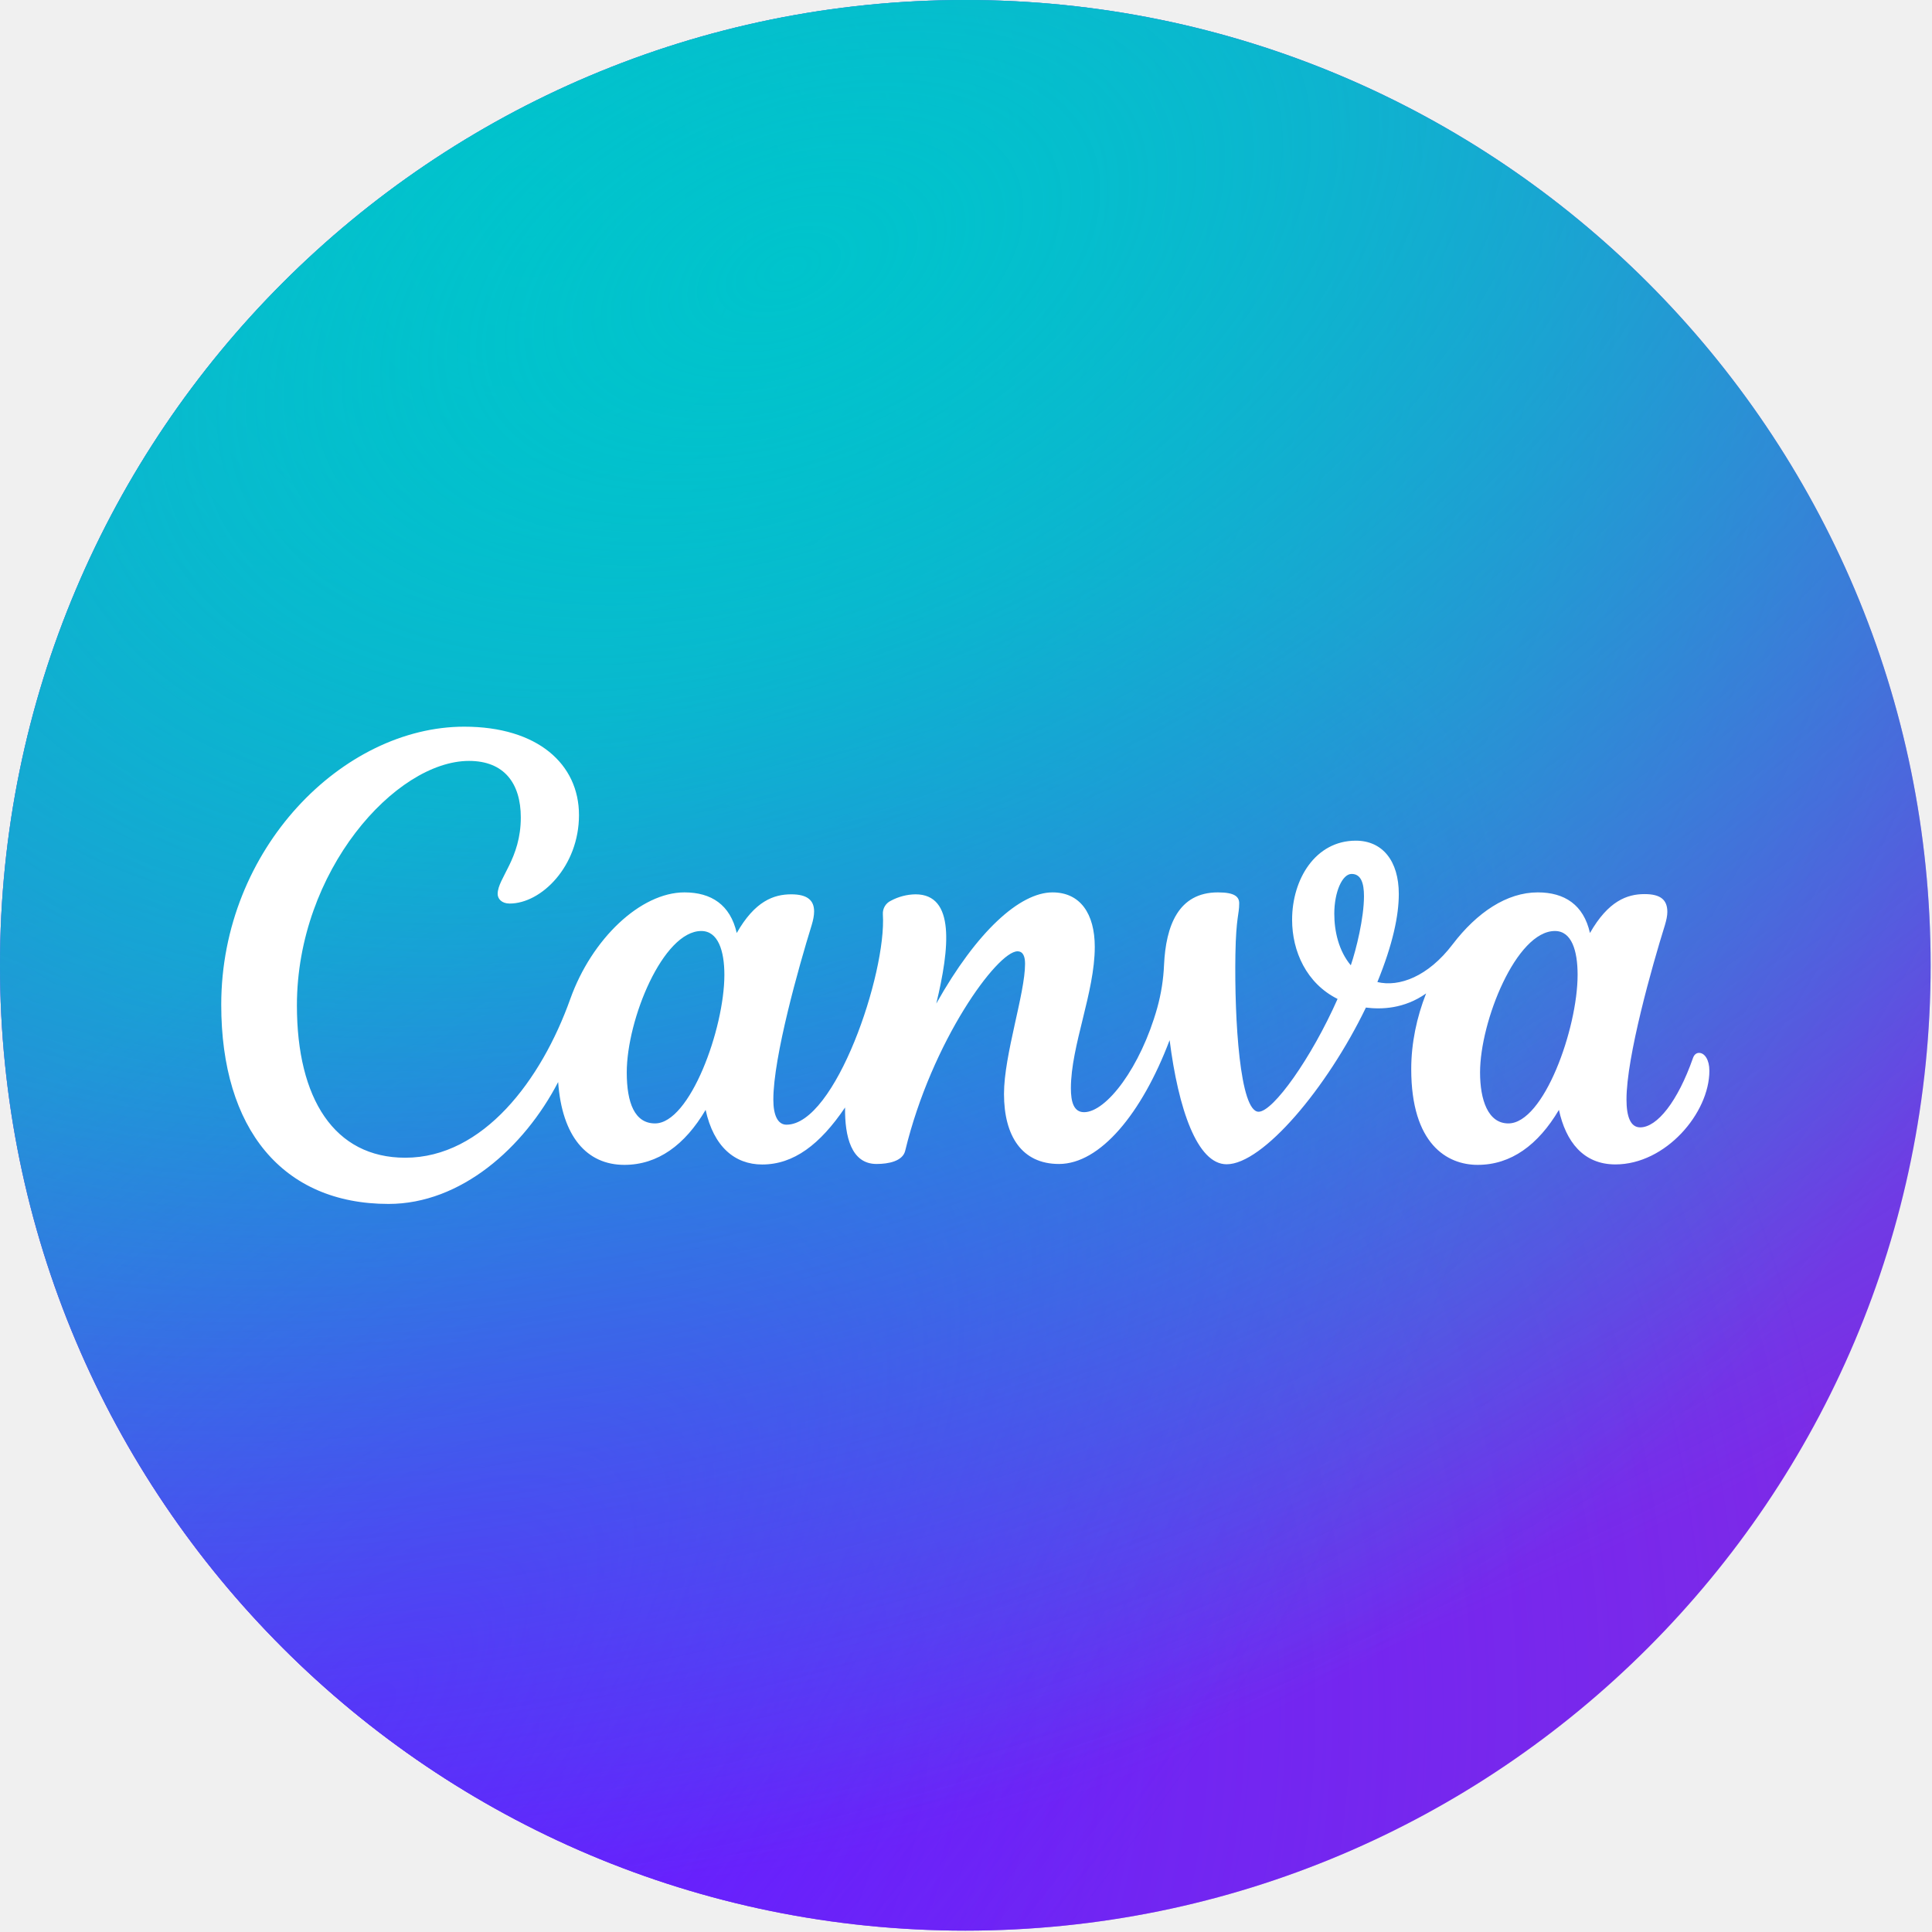
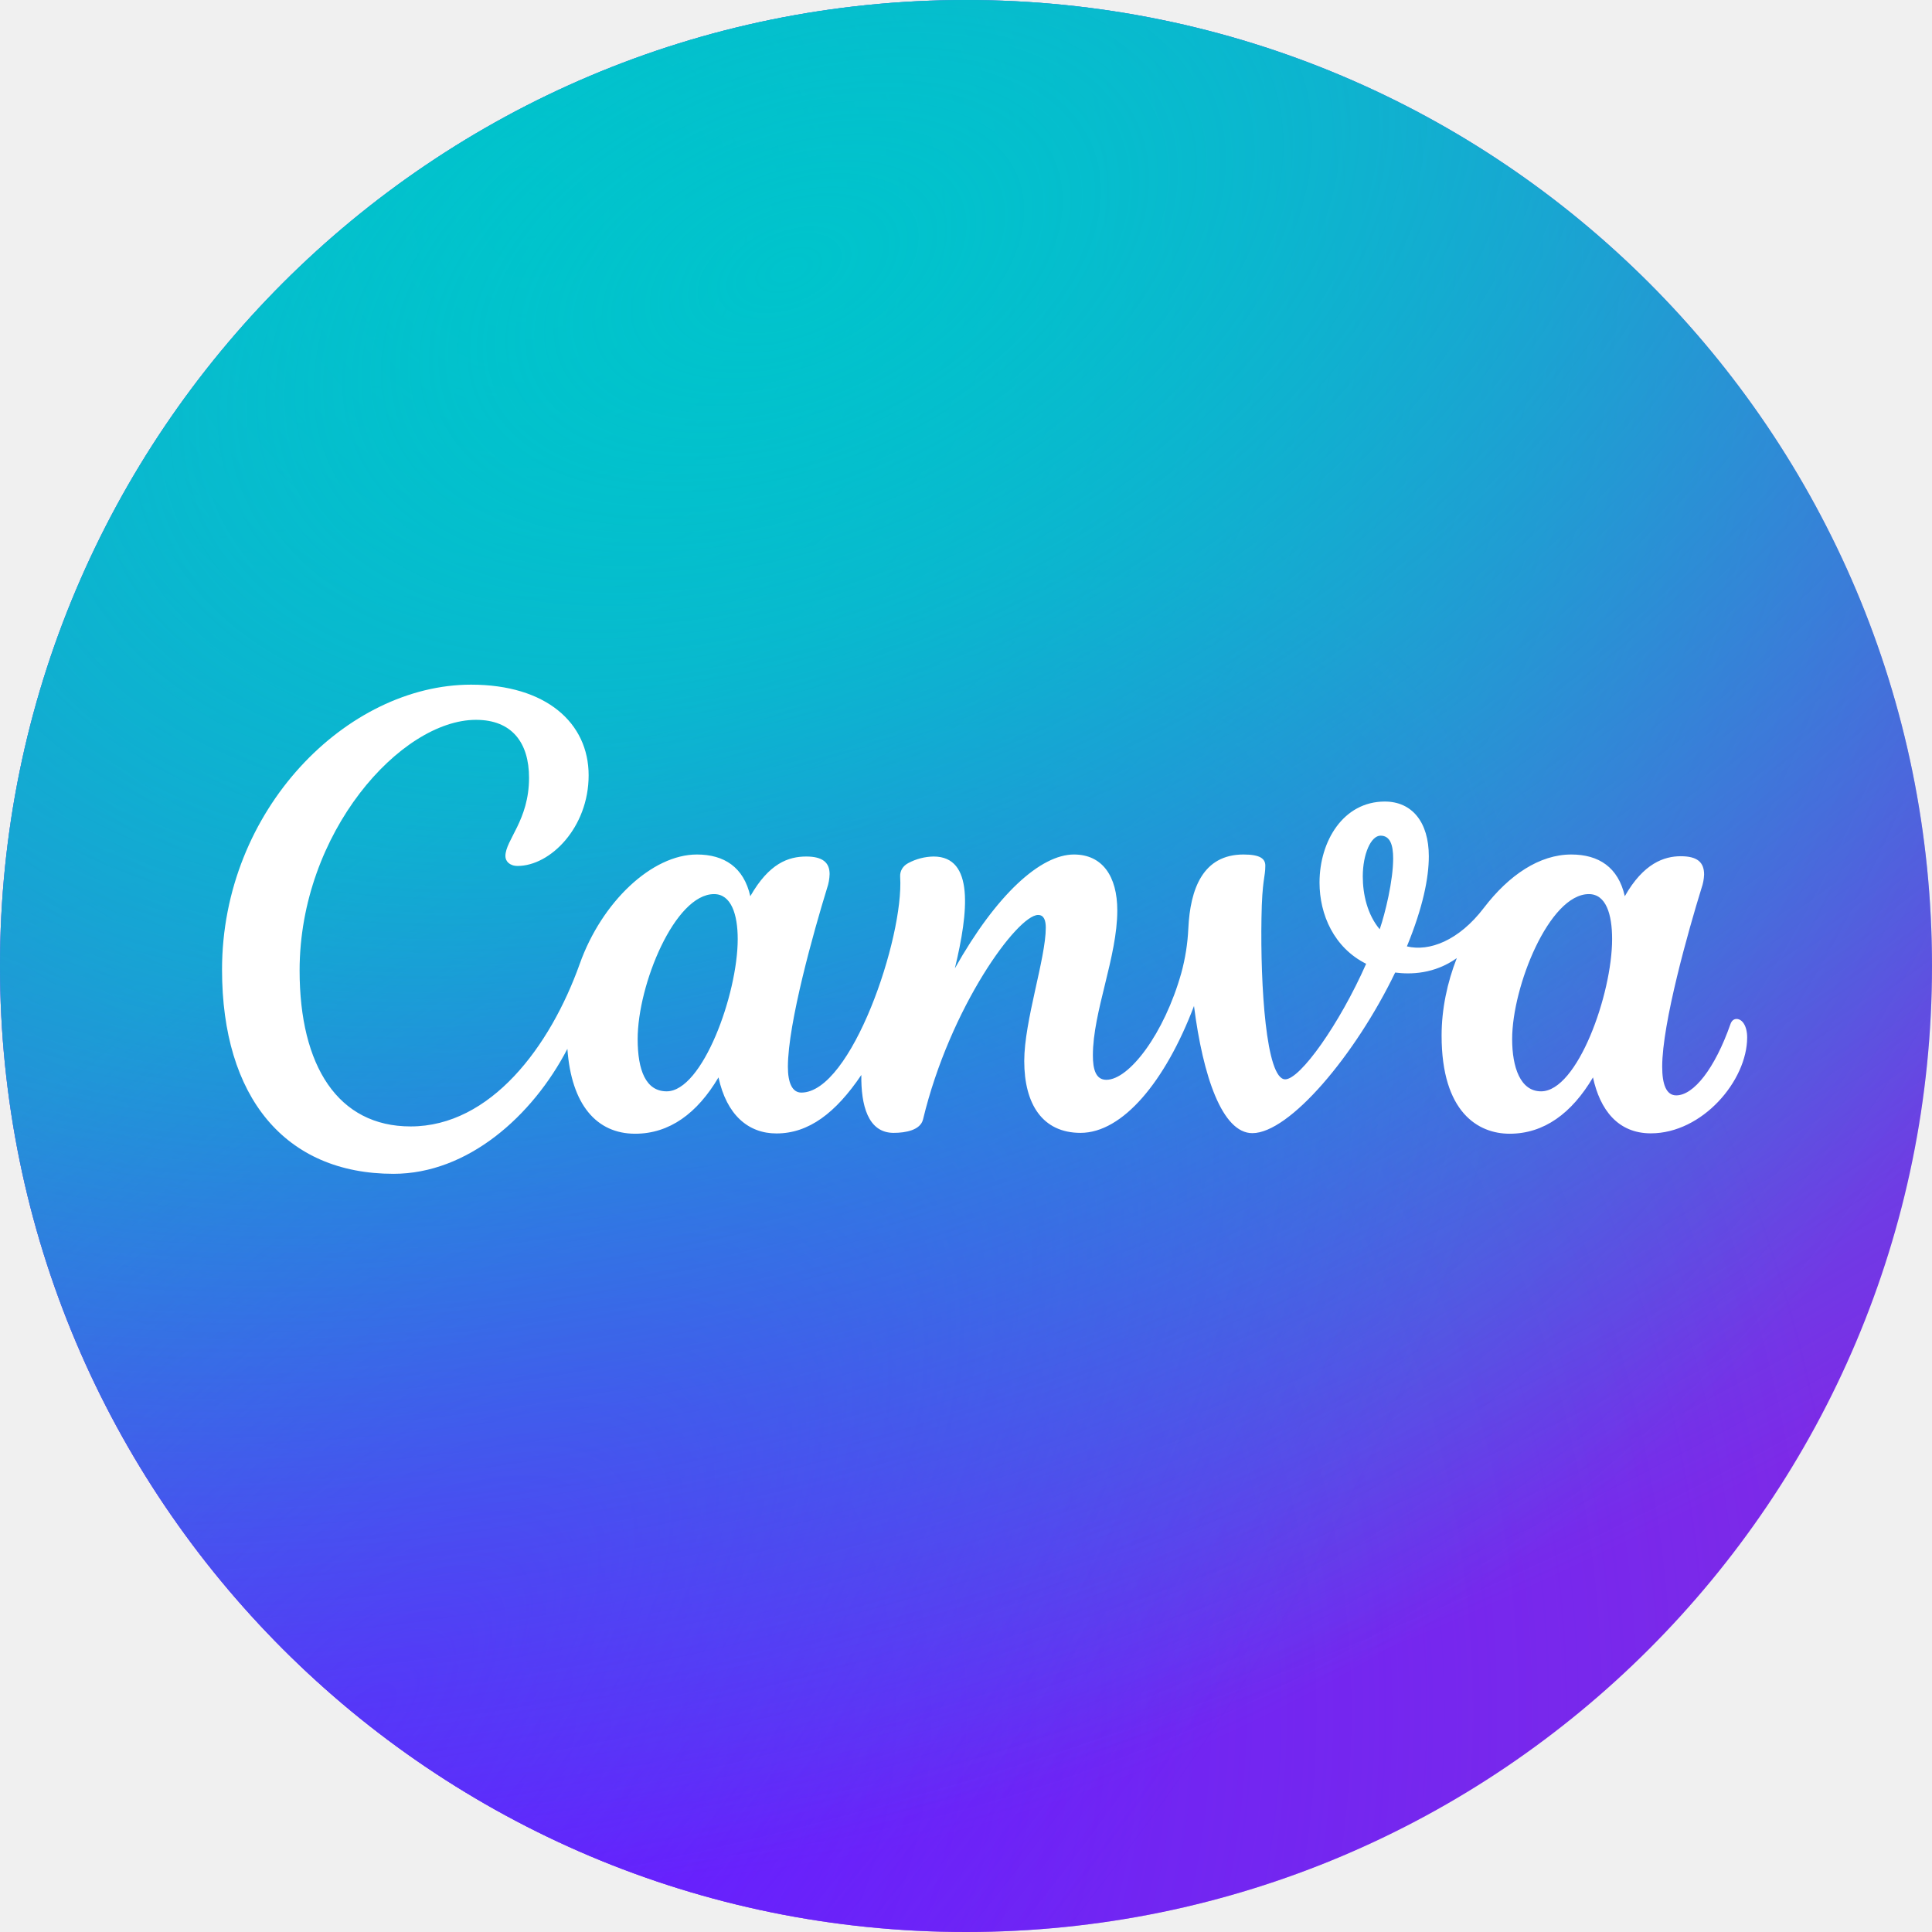
- <svg xmlns="http://www.w3.org/2000/svg" viewBox="0 0 508 508" fill-rule="evenodd" clip-rule="evenodd" stroke-linejoin="round" stroke-miterlimit="2">
-   <g transform="matrix(.26718 0 0 .26718 0 0)">
-     <circle cx="950" cy="950" r="950" fill="#7d2ae7" />
-     <circle cx="950" cy="950" r="950" fill="url(#prefix___Radial1)" />
-     <circle cx="950" cy="950" r="950" fill="url(#prefix___Radial2)" />
-     <circle cx="950" cy="950" r="950" fill="url(#prefix___Radial3)" />
-     <circle cx="950" cy="950" r="950" fill="url(#prefix___Radial4)" />
-   </g>
-   <path d="M446.744 276.845c-.665 0-1.271.43-1.584 1.33-4.011 11.446-9.43 18.254-13.891 18.254-2.563 0-3.6-2.856-3.6-7.336 0-11.21 6.71-34.982 10.095-45.82.392-1.312.646-2.485.646-3.483 0-3.15-1.722-4.696-5.987-4.696-4.598 0-9.547 1.8-14.36 10.233-1.663-7.435-6.691-10.683-13.715-10.683-8.12 0-15.965 5.224-22.421 13.696-6.456 8.471-14.048 11.25-19.76 9.88 4.108-10.057 5.634-17.57 5.634-23.145 0-8.746-4.324-14.028-11.308-14.028-10.624 0-16.747 10.134-16.747 20.797 0 8.237 3.736 16.708 11.954 20.817-6.887 15.573-16.943 29.66-20.758 29.66-4.93 0-6.379-24.123-6.105-41.38.176-9.9.998-10.408.998-13.401 0-1.722-1.115-2.896-5.595-2.896-10.448 0-13.676 8.844-14.165 18.998a50.052 50.052 0 01-1.8 11.406c-4.363 15.573-13.363 27.39-19.232 27.39-2.72 0-3.463-2.72-3.463-6.28 0-11.21 6.28-25.219 6.28-37.173 0-8.784-3.854-14.34-11.112-14.34-8.55 0-19.858 10.173-30.56 29.229 3.521-14.595 4.97-28.721-5.459-28.721a14.115 14.115 0 00-6.476 1.683 3.689 3.689 0 00-2.113 3.56c.998 15.535-12.521 55.329-25.336 55.329-2.328 0-3.463-2.524-3.463-6.593 0-11.23 6.691-34.943 10.056-45.801.43-1.409.666-2.622.666-3.678 0-2.974-1.84-4.5-6.007-4.5-4.578 0-9.547 1.741-14.34 10.174-1.683-7.435-6.711-10.683-13.735-10.683-11.523 0-24.397 12.19-30.051 28.076-7.572 21.208-22.832 41.692-43.375 41.692-18.645 0-28.486-15.515-28.486-40.03 0-35.392 25.982-64.308 45.253-64.308 9.215 0 13.617 5.869 13.617 14.869 0 10.897-6.085 15.964-6.085 20.112 0 1.272 1.057 2.524 3.15 2.524 8.374 0 18.234-9.841 18.234-23.262 0-13.422-10.897-23.243-30.168-23.243-31.851 0-63.898 32.047-63.898 73.113 0 32.673 16.121 52.374 44 52.374 19.017 0 35.628-14.79 44.588-32.047 1.018 14.302 7.513 21.776 17.413 21.776 8.804 0 15.925-5.243 21.364-14.458 2.094 9.645 7.65 14.36 14.87 14.36 8.275 0 15.201-5.243 21.794-14.986-.097 7.65 1.644 14.85 8.276 14.85 3.13 0 6.867-.725 7.533-3.464 6.984-28.877 24.24-52.453 29.523-52.453 1.565 0 1.995 1.507 1.995 3.287 0 7.846-5.537 23.928-5.537 34.2 0 11.092 4.716 18.43 14.459 18.43 10.8 0 21.775-13.227 29.092-32.556 2.29 18.058 7.24 32.633 14.987 32.633 9.508 0 26.392-20.014 36.625-41.203 4.01.509 10.036.372 15.827-3.717-2.465 6.241-3.912 13.07-3.912 19.897 0 19.663 9.39 25.18 17.47 25.18 8.785 0 15.907-5.243 21.365-14.458 1.8 8.315 6.398 14.34 14.85 14.34 13.225 0 24.71-13.519 24.71-24.612 0-2.934-1.252-4.715-2.72-4.715zm-274.51 18.547c-5.342 0-7.435-5.38-7.435-13.401 0-13.93 9.528-37.193 19.604-37.193 4.402 0 6.065 5.185 6.065 11.524 0 14.145-9.059 39.07-18.235 39.07zm182.948-41.574c-3.189-3.796-4.343-8.961-4.343-13.559 0-5.673 2.074-10.467 4.558-10.467 2.485 0 3.248 2.446 3.248 5.85 0 5.693-2.035 14.008-3.463 18.176zm41.418 41.574c-5.34 0-7.434-6.182-7.434-13.401 0-13.441 9.528-37.193 19.682-37.193 4.402 0 5.967 5.146 5.967 11.524 0 14.145-8.902 39.07-18.215 39.07z" fill="#fff" fill-rule="nonzero" />
+ <svg xmlns="http://www.w3.org/2000/svg" fill="none" height="1900" style="fill: none;" viewBox="0 0 1900 1900" width="1900">
+   <circle cx="950" cy="950" fill="#7D2AE7" r="950" />
+   <circle cx="950" cy="950" fill="url(#paint0_radial)" r="950" />
+   <circle cx="950" cy="950" fill="url(#paint1_radial)" r="950" />
+   <circle cx="950" cy="950" fill="url(#paint2_radial)" r="950" />
+   <circle cx="950" cy="950" fill="url(#paint3_radial)" r="950" />
+   <path d="M1707.73 1002.08C1705.18 1002.08 1702.91 1003.79 1701.78 1007.19C1686.37 1051.05 1665.57 1077.23 1648.46 1077.23C1638.63 1077.23 1634.66 1066.27 1634.66 1049.06C1634.66 1006.15 1660.47 915.025 1673.32 873.433C1674.84 869.145 1675.7 864.651 1675.88 860.104C1675.88 848.005 1669.26 842.05 1652.91 842.05C1636.55 842.05 1616.23 849.045 1597.89 881.373C1591.46 852.826 1572.18 840.348 1545.24 840.348C1514.14 840.348 1484.08 860.388 1459.31 892.811C1434.55 925.234 1405.53 936.01 1383.6 930.716C1399.38 892.244 1405.15 863.413 1405.15 842.05C1405.15 808.492 1388.61 788.264 1361.86 788.264C1321.11 788.264 1297.67 827.114 1297.67 867.95C1297.67 899.522 1311.95 932.04 1343.52 947.826C1317.14 1007.47 1278.58 1061.45 1263.93 1061.45C1245.02 1061.45 1239.44 969 1240.58 902.831C1241.14 864.925 1244.36 862.94 1244.36 851.408C1244.36 844.886 1240.01 840.348 1222.9 840.348C1182.92 840.348 1170.44 874.284 1168.64 913.229C1167.95 927.995 1165.64 942.641 1161.74 956.9C1144.92 1016.64 1110.51 1061.92 1088.01 1061.92C1077.52 1061.92 1074.78 1051.43 1074.78 1037.82C1074.78 994.901 1098.79 941.114 1098.79 895.363C1098.79 861.617 1084.04 840.348 1056.15 840.348C1023.45 840.348 980.06 879.388 939.035 952.363C952.553 896.497 958.035 842.333 918.145 842.333C909.464 842.467 900.941 844.671 893.284 848.761C887.801 851.597 884.871 856.701 885.249 862.373C889.03 922.02 837.229 1074.49 788.075 1074.49C779.095 1074.49 774.841 1064.85 774.841 1049.16C774.841 1006.24 800.458 915.308 813.314 873.622C814.88 869.085 815.741 864.335 815.866 859.537C815.866 848.194 808.871 842.333 792.896 842.333C775.314 842.333 756.314 849.045 737.881 881.373C731.453 852.826 712.169 840.348 685.324 840.348C641.179 840.348 591.741 887.045 570.095 948.015C541.075 1029.31 482.562 1107.77 403.821 1107.77C332.358 1107.77 294.642 1048.31 294.642 954.443C294.642 818.701 394.274 707.915 468.1 707.915C503.453 707.915 520.279 730.413 520.279 764.915C520.279 806.697 497.025 826.075 497.025 841.955C497.025 846.776 500.995 851.597 509.03 851.597C541.169 851.597 578.886 813.881 578.886 762.458C578.886 711.035 537.199 673.318 463.279 673.318C341.244 673.318 218.358 796.204 218.358 953.592C218.358 1078.84 280.179 1154.37 386.995 1154.37C459.876 1154.37 523.587 1097.75 557.995 1031.48C561.871 1086.4 586.732 1114.95 624.637 1114.95C658.383 1114.95 685.702 1094.91 706.592 1059.56C714.627 1096.52 735.896 1114.67 763.592 1114.67C795.353 1114.67 821.821 1094.53 847.06 1057.19C846.682 1086.5 853.393 1114.1 878.821 1114.1C890.826 1114.1 905.194 1111.36 907.746 1100.87C934.403 990.174 1000.67 899.806 1020.9 899.806C1026.85 899.806 1028.46 905.478 1028.46 912.378C1028.46 942.438 1007.28 1004.07 1007.28 1043.39C1007.28 1086.02 1025.34 1114.1 1062.68 1114.1C1104.08 1114.1 1146.14 1063.43 1174.22 989.323C1183.01 1058.52 1202.01 1114.38 1231.6 1114.38C1268.08 1114.38 1332.84 1037.72 1372.06 956.428C1387.38 958.413 1410.54 957.94 1432.66 942.249C1423.3 966.164 1417.72 992.348 1417.72 1018.44C1417.72 1093.87 1453.64 1114.95 1484.65 1114.95C1518.39 1114.95 1545.71 1094.91 1566.6 1059.56C1573.5 1091.41 1591.08 1114.57 1623.51 1114.57C1674.17 1114.57 1718.22 1062.77 1718.22 1020.23C1718.22 1008.99 1713.4 1002.08 1707.73 1002.08ZM655.642 1073.26C635.13 1073.26 627.095 1052.56 627.095 1021.84C627.095 968.527 663.582 879.294 702.244 879.294C719.07 879.294 725.498 899.239 725.498 923.532C725.498 977.697 690.806 1073.26 655.642 1073.26V1073.26ZM1356.85 913.891C1344.65 899.333 1340.21 879.483 1340.21 861.9C1340.21 840.159 1348.15 821.821 1357.7 821.821C1367.24 821.821 1370.08 831.179 1370.08 844.224C1370.08 865.965 1362.33 897.915 1356.85 913.891V913.891ZM1515.56 1073.26C1495.14 1073.26 1487.1 1049.54 1487.1 1021.84C1487.1 970.323 1523.59 879.294 1562.54 879.294C1579.36 879.294 1585.41 898.955 1585.41 923.532C1585.41 977.697 1551.29 1073.26 1515.56 1073.26V1073.26Z" fill="#fff" />
  <defs>
-     <radialGradient id="prefix___Radial1" cx="0" cy="0" r="1" gradientUnits="userSpaceOnUse" gradientTransform="scale(1469.491) rotate(-49.416 1.37 .302)">
-       <stop offset="0" stop-color="#6420ff" />
-       <stop offset="1" stop-color="#6420ff" stop-opacity="0" />
+     <radialGradient cx="0" cy="0" gradientTransform="rotate(-49.416 2013.483 443.185) scale(1469.49)" gradientUnits="userSpaceOnUse" id="paint0_radial" r="1">
+       <stop stop-color="#6420FF" />
+       <stop offset="1" stop-color="#6420FF" stop-opacity="0" />
    </radialGradient>
-     <radialGradient id="prefix___Radial2" cx="0" cy="0" r="1" gradientUnits="userSpaceOnUse" gradientTransform="rotate(54.703 42.717 594.194) scale(1657.122)">
-       <stop offset="0" stop-color="#00c4cc" />
-       <stop offset="1" stop-color="#00c4cc" stop-opacity="0" />
+     <radialGradient cx="0" cy="0" gradientTransform="rotate(54.703 42.717 594.194) scale(1657.12)" gradientUnits="userSpaceOnUse" id="paint1_radial" r="1">
+       <stop stop-color="#00C4CC" />
+       <stop offset="1" stop-color="#00C4CC" stop-opacity="0" />
    </radialGradient>
-     <radialGradient id="prefix___Radial3" cx="0" cy="0" r="1" gradientUnits="userSpaceOnUse" gradientTransform="matrix(1023 -1030 473.711 470.491 367 1684)">
-       <stop offset="0" stop-color="#6420ff" />
-       <stop offset="1" stop-color="#6420ff" stop-opacity="0" />
+     <radialGradient cx="0" cy="0" gradientTransform="matrix(1023 -1030.002 473.7114 470.4913 367 1684)" gradientUnits="userSpaceOnUse" id="paint2_radial" r="1">
+       <stop stop-color="#6420FF" />
+       <stop offset="1" stop-color="#6420FF" stop-opacity="0" />
    </radialGradient>
-     <radialGradient id="prefix___Radial4" cx="0" cy="0" r="1" gradientUnits="userSpaceOnUse" gradientTransform="matrix(595.999 1372 -2298.41 998.431 777 256)">
-       <stop offset="0" stop-color="#00c4cc" stop-opacity=".73" />
-       <stop offset="0" stop-color="#00c4cc" />
-       <stop offset="1" stop-color="#00c4cc" stop-opacity="0" />
+     <radialGradient cx="0" cy="0" gradientTransform="rotate(66.52 193.341 720.338) scale(1495.86 2505.9)" gradientUnits="userSpaceOnUse" id="paint3_radial" r="1">
+       <stop stop-color="#00C4CC" stop-opacity=".726" />
+       <stop offset="0" stop-color="#00C4CC" />
+       <stop offset="1" stop-color="#00C4CC" stop-opacity="0" />
    </radialGradient>
  </defs>
</svg>
